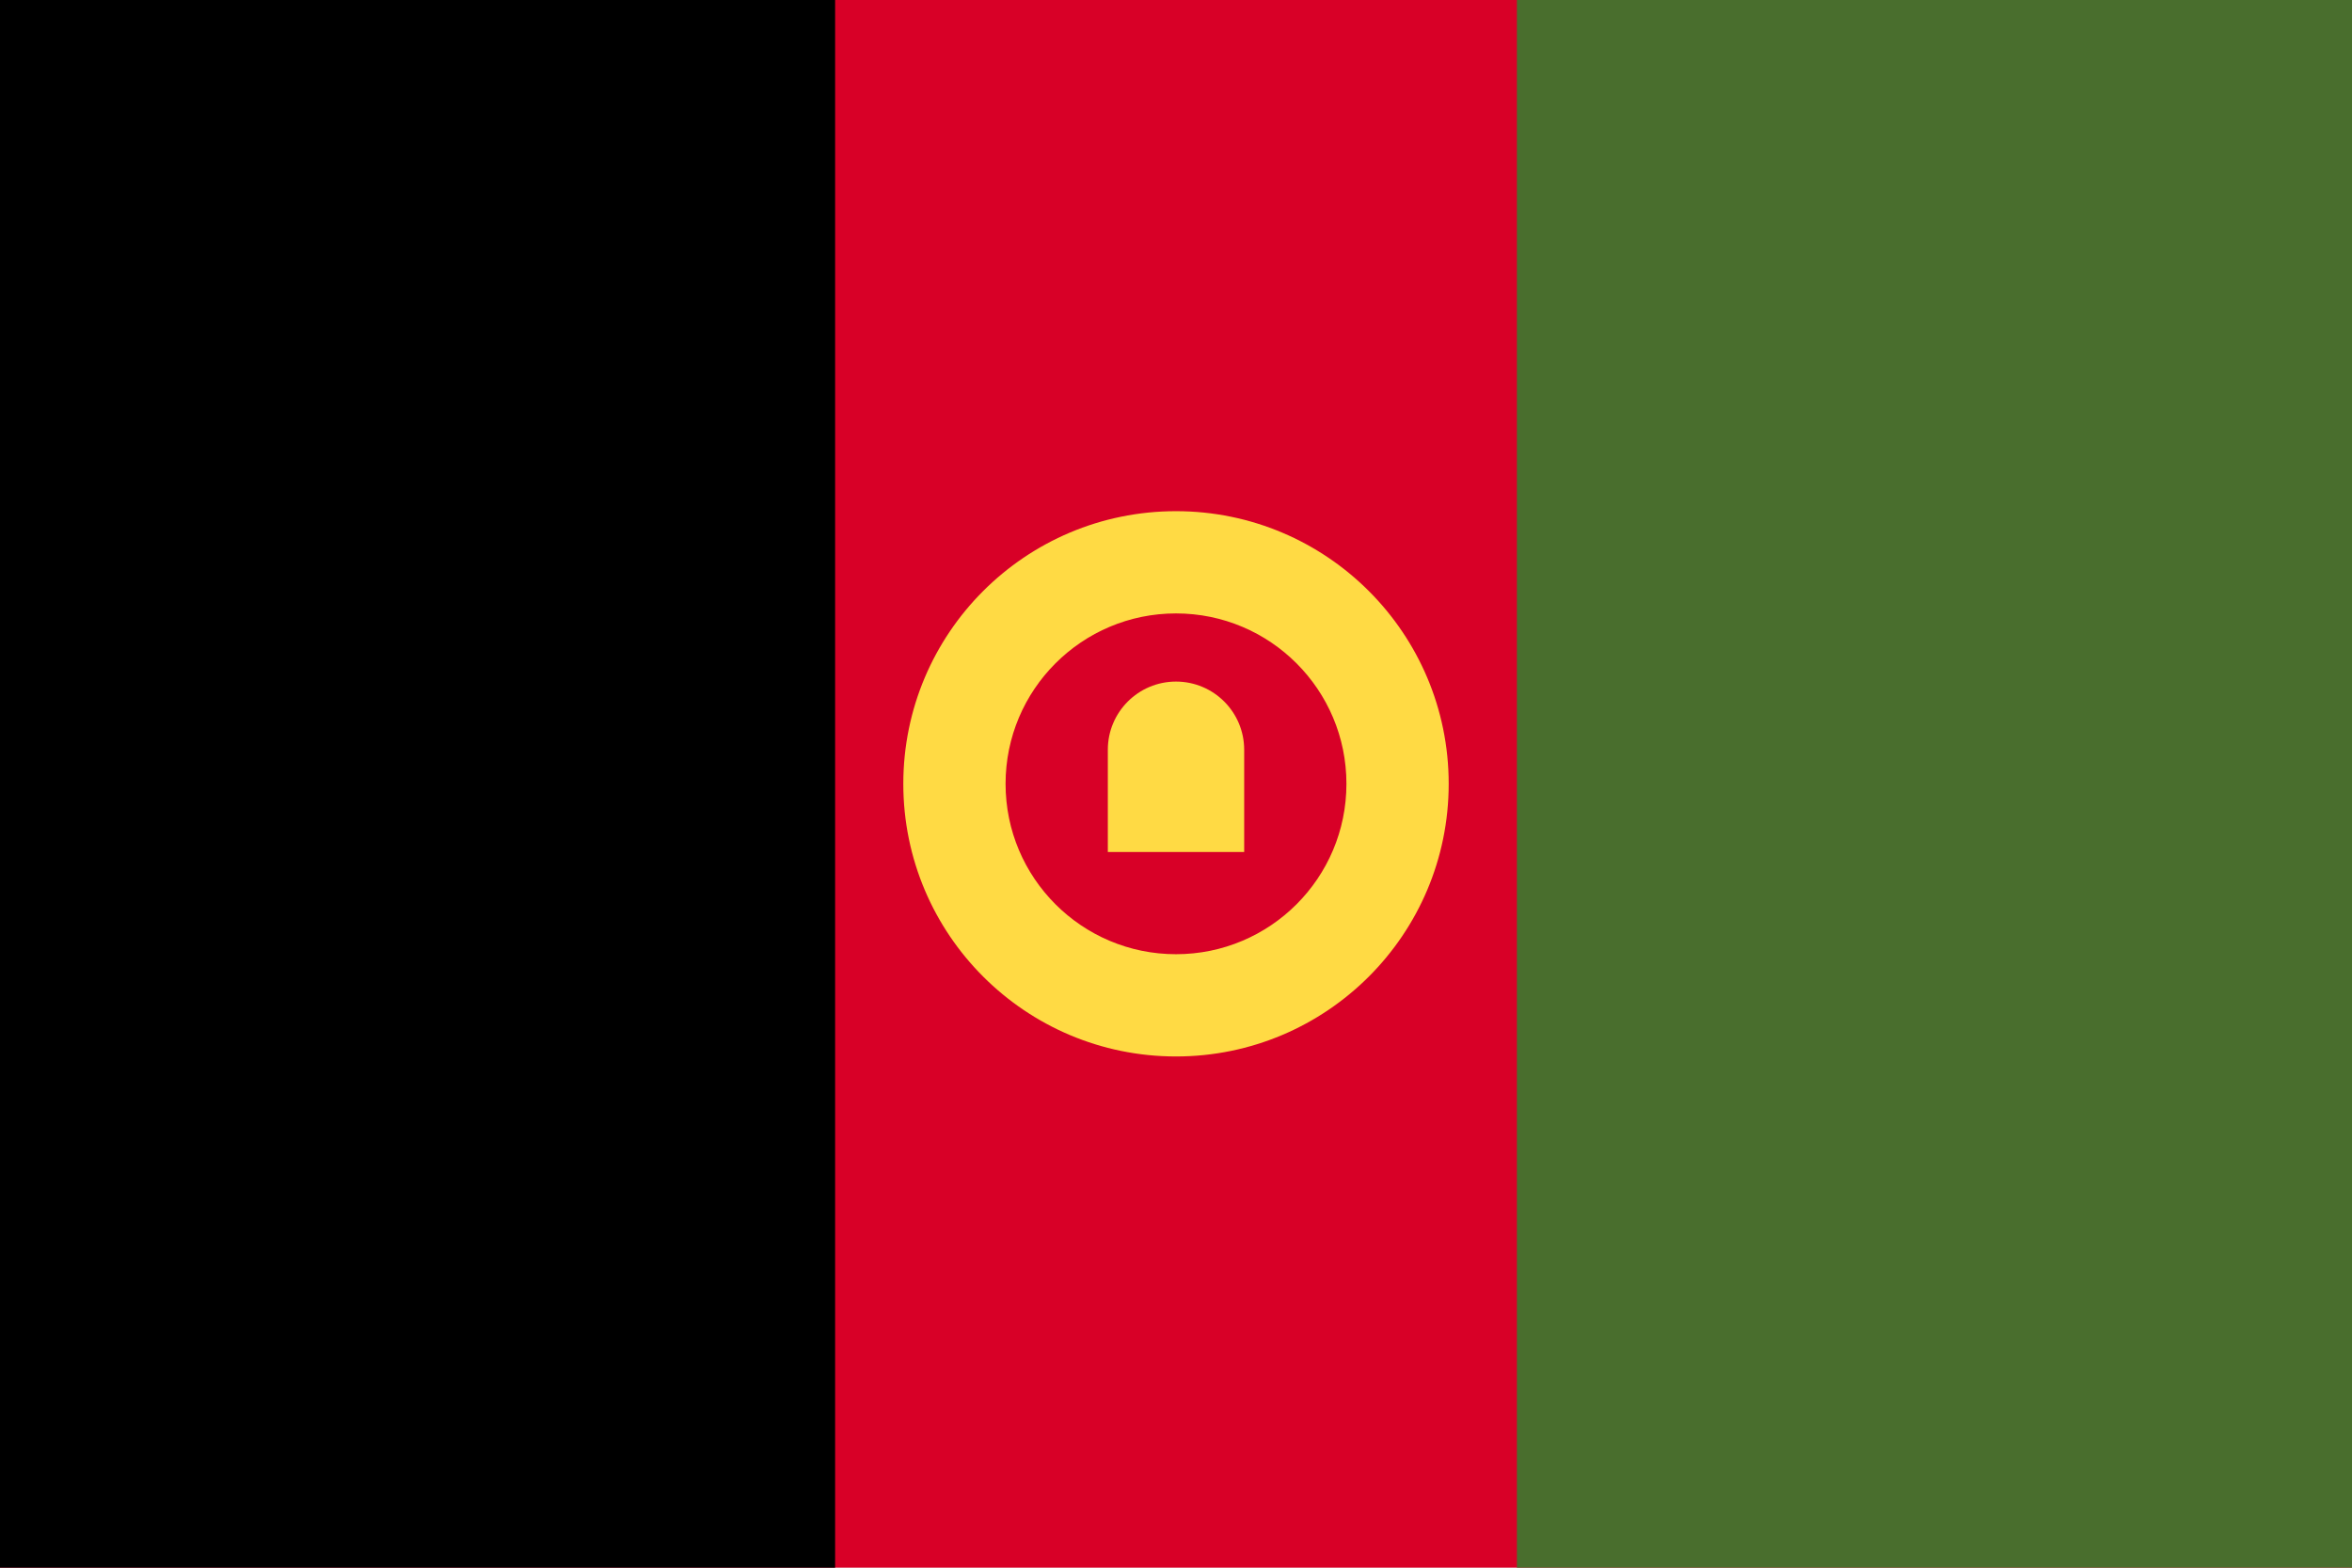
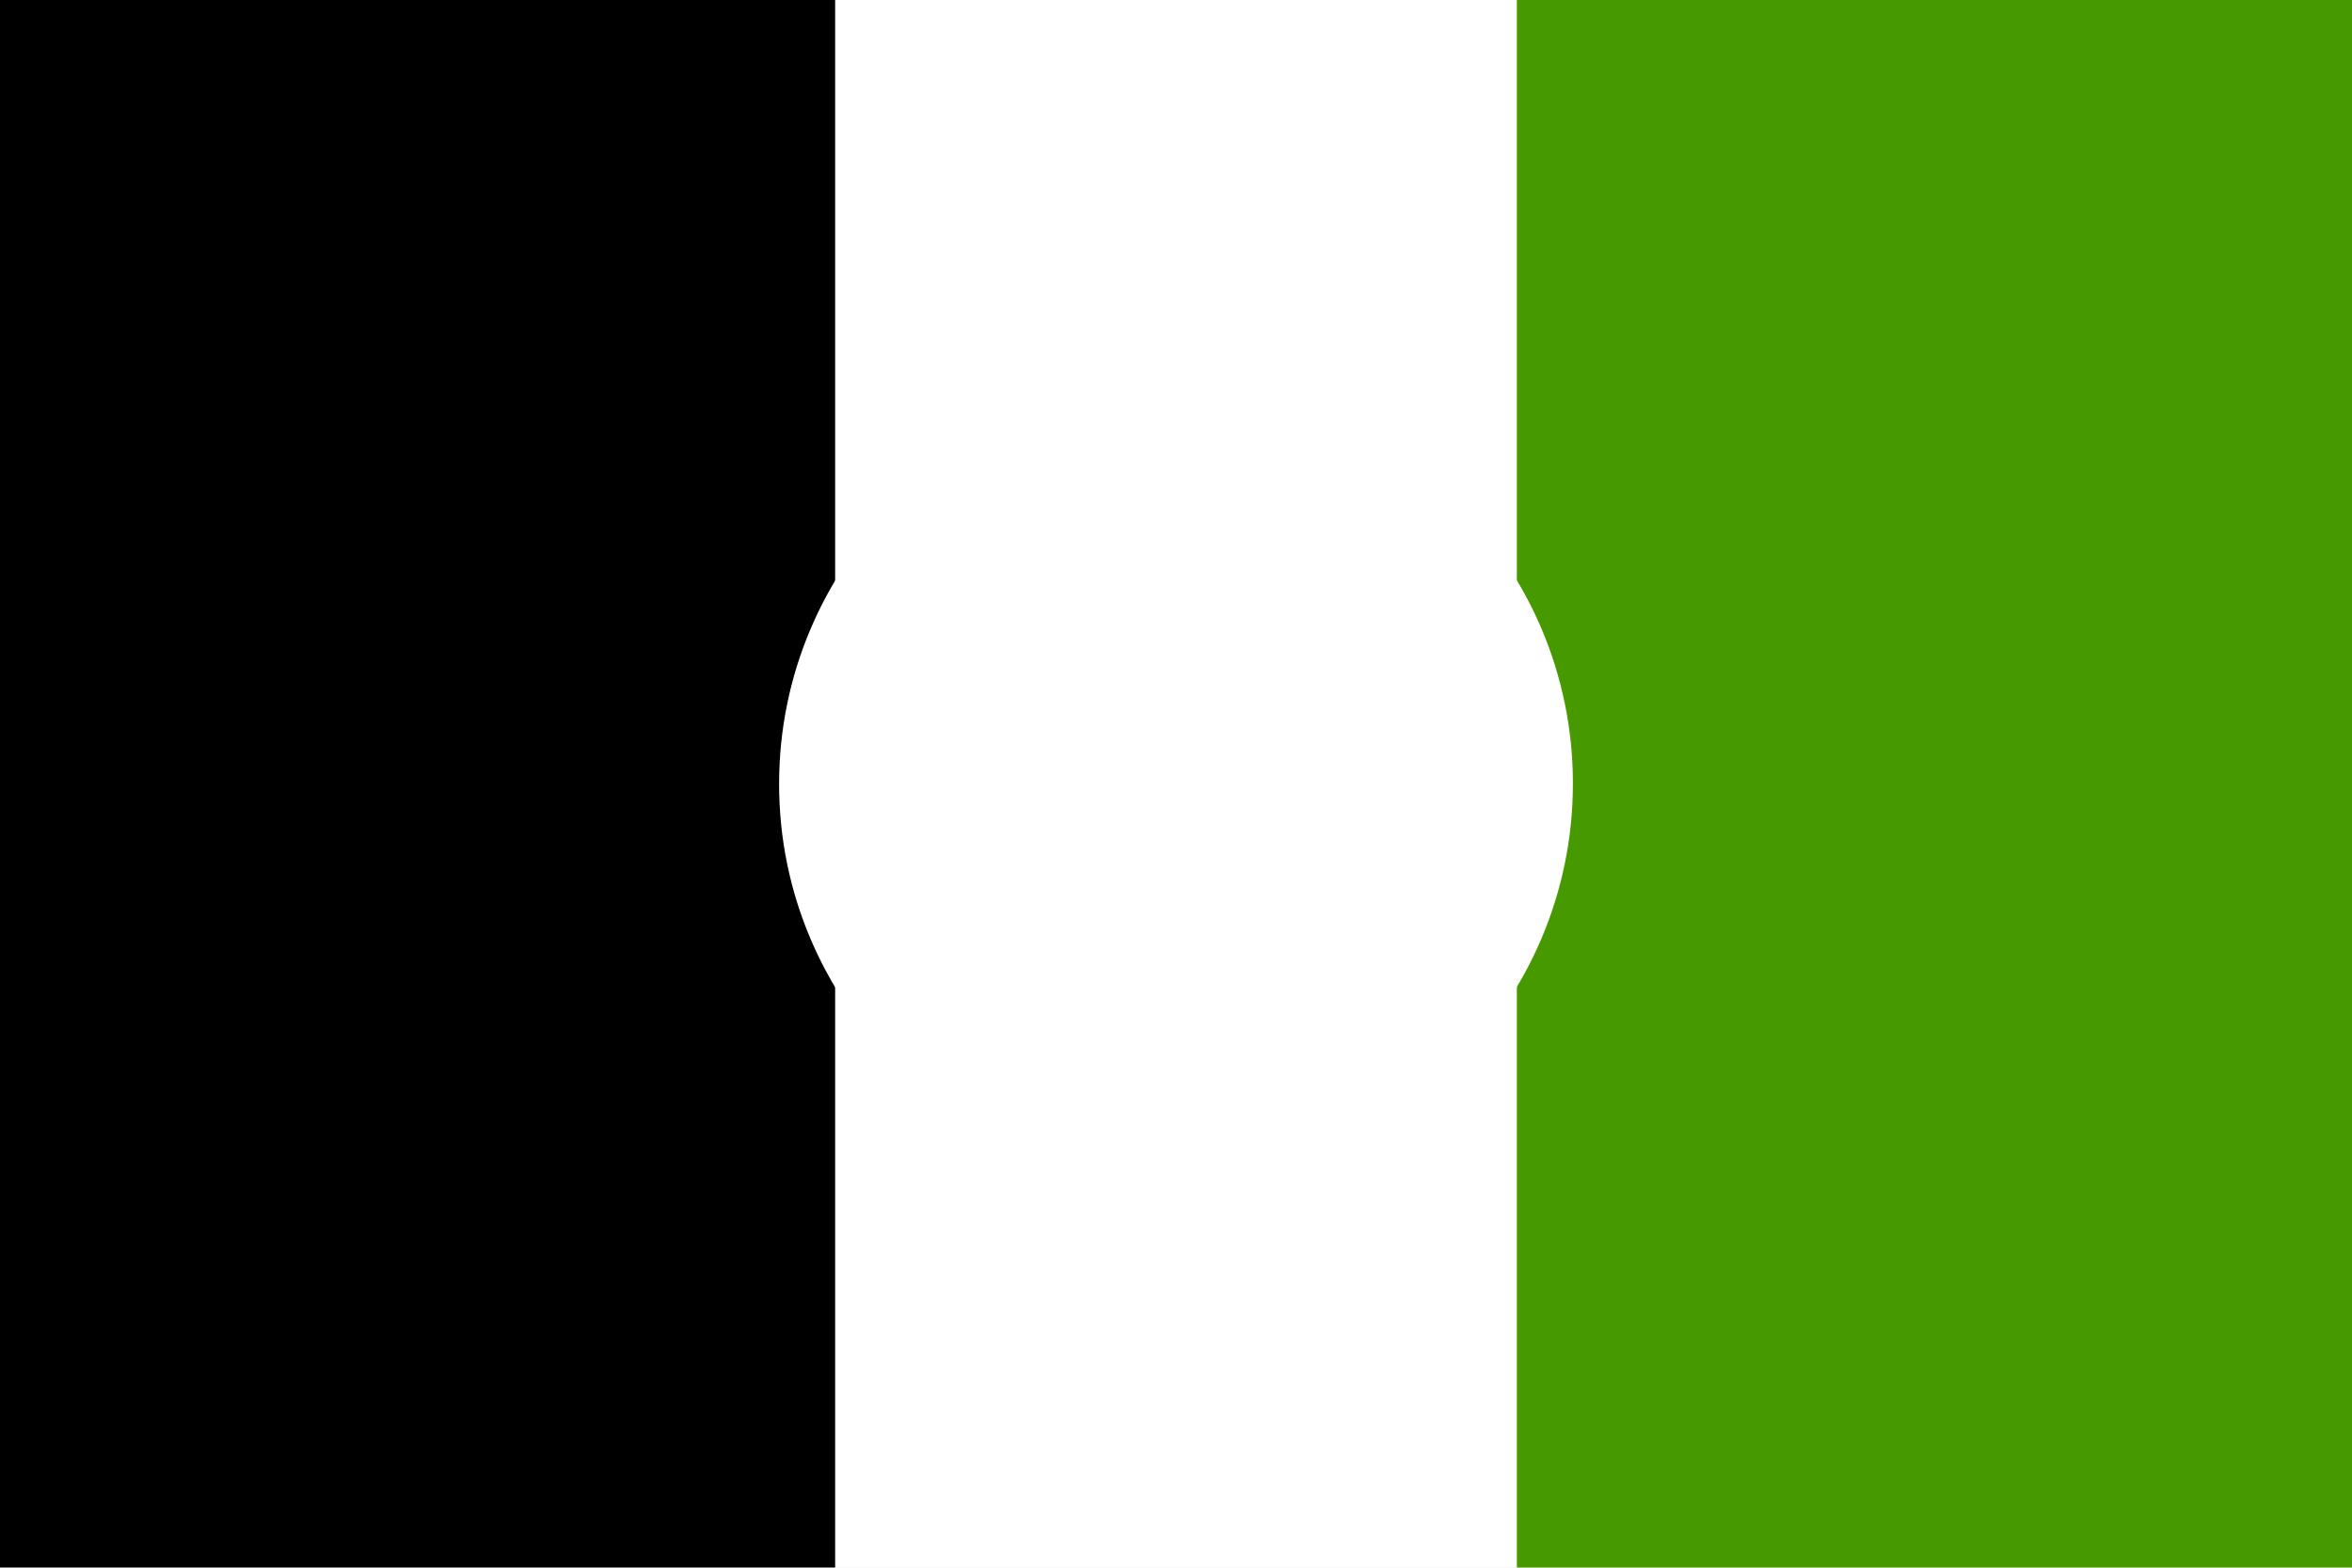
- <svg xmlns="http://www.w3.org/2000/svg" viewBox="0 85.333 512 341.333">
-   <rect y="85.331" fill="#D80027" width="512" height="341.326" />
-   <rect x="330.207" y="85.331" fill="#496E2D" width="181.793" height="341.337" />
-   <rect y="85.331" width="181.793" height="341.337" />
-   <g>
-     <path fill="#FFDA44" d="M256,196.632c-32.785,0-59.362,26.577-59.362,59.362s26.577,59.362,59.362,59.362   s59.362-26.577,59.362-59.362S288.785,196.632,256,196.632z M256,293.095c-20.491,0-37.101-16.611-37.101-37.101   s16.61-37.101,37.101-37.101s37.101,16.61,37.101,37.101S276.491,293.095,256,293.095z" />
-     <path fill="#FFDA44" d="M256,233.734c-8.196,0-14.84,6.644-14.84,14.84v22.261h29.682v-22.261   C270.84,240.377,264.196,233.734,256,233.734z" />
-   </g>
+ <svg xmlns="http://www.w3.org/2000/svg" version="1.1" viewBox="0 0 512 341.3">
+   <rect y="0" fill="#FFFFFF" width="512" height="341.3" />
+   <rect x="330.2" y="0" fill="#479900" width="181.8" height="341.3" />
+   <rect y="0" width="181.8" height="341.3" />
+   <path fill="#FFFFFF" d="M256,126.7c-19.4,0-35.2,15.8-35.2,35.2v52.8h70.4v-52.8C291.2,142.4,275.4,126.7,256,126.7z" />
+   <path fill="#FFFFFF" d="M256,84.3c-47.7,0-86.4,38.7-86.4,86.4S208.3,257,256,257c47.7,0,86.4-38.7,86.4-86.4S303.7,84.3,256,84.3z   M256,242c-39.4,0-71.4-32-71.4-71.4c0-39.4,32-71.4,71.4-71.4c39.4,0,71.4,32,71.4,71.4C327.4,210.1,295.4,242,256,242z" />
</svg>
